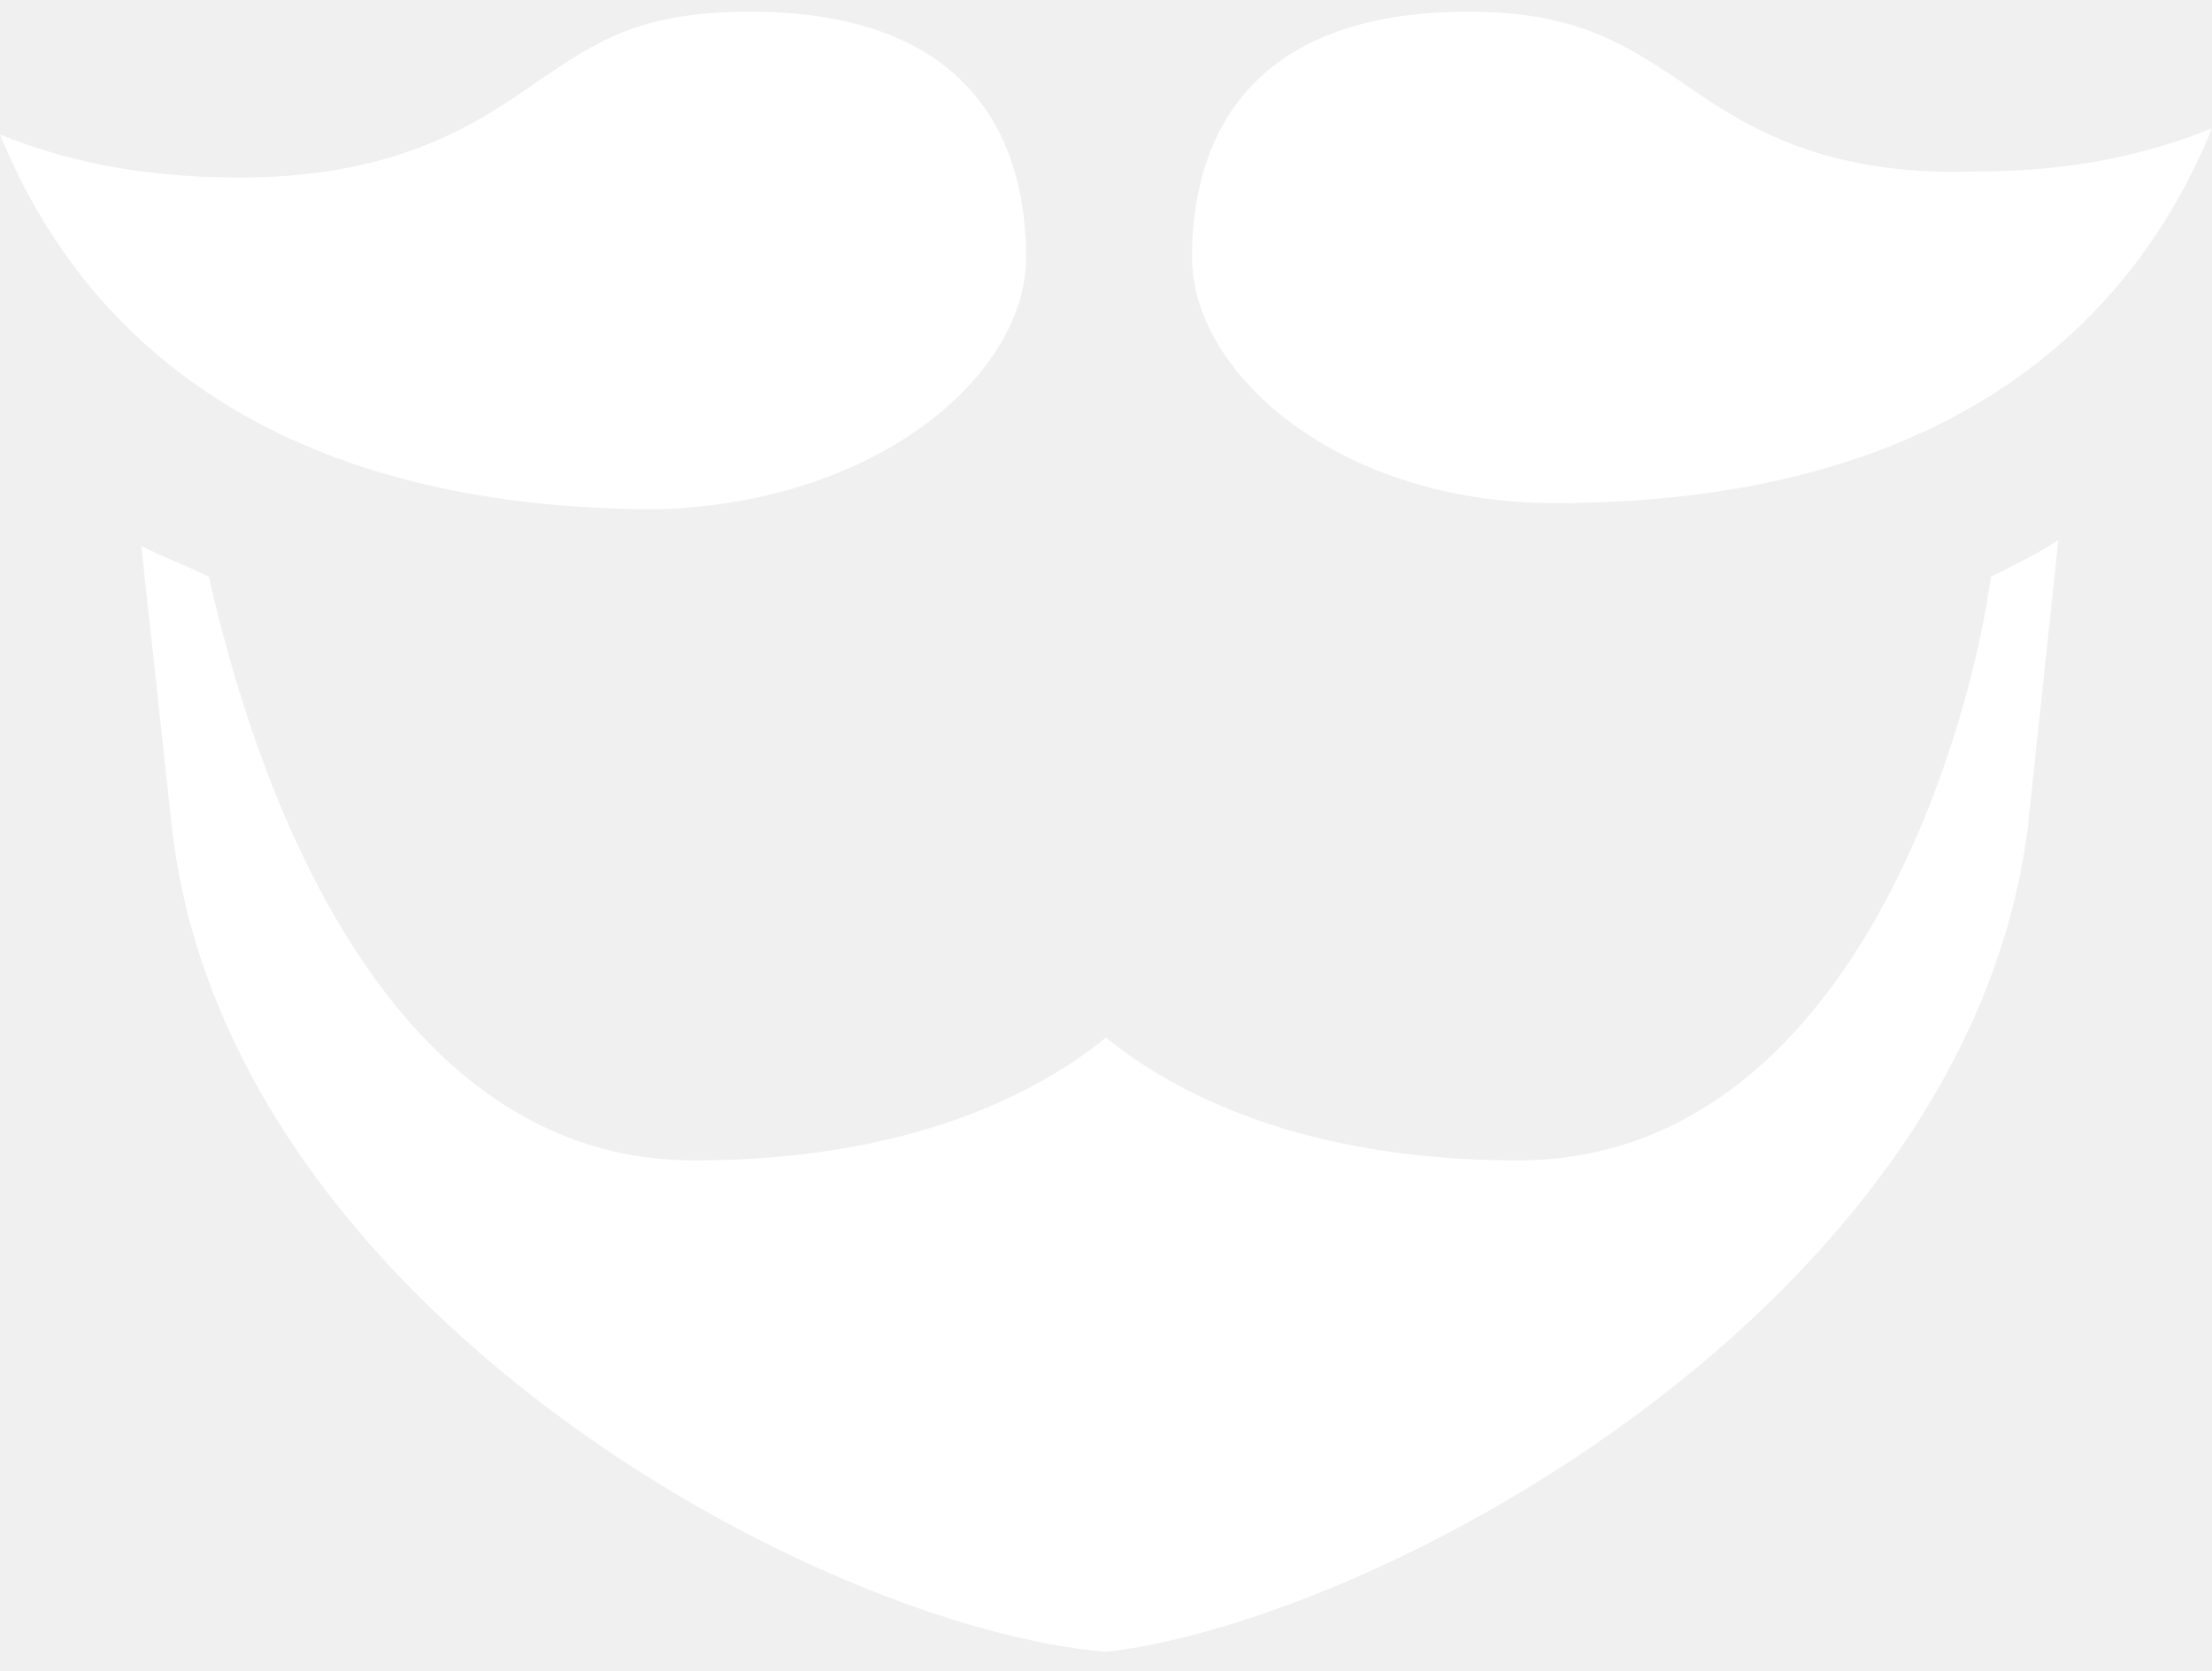
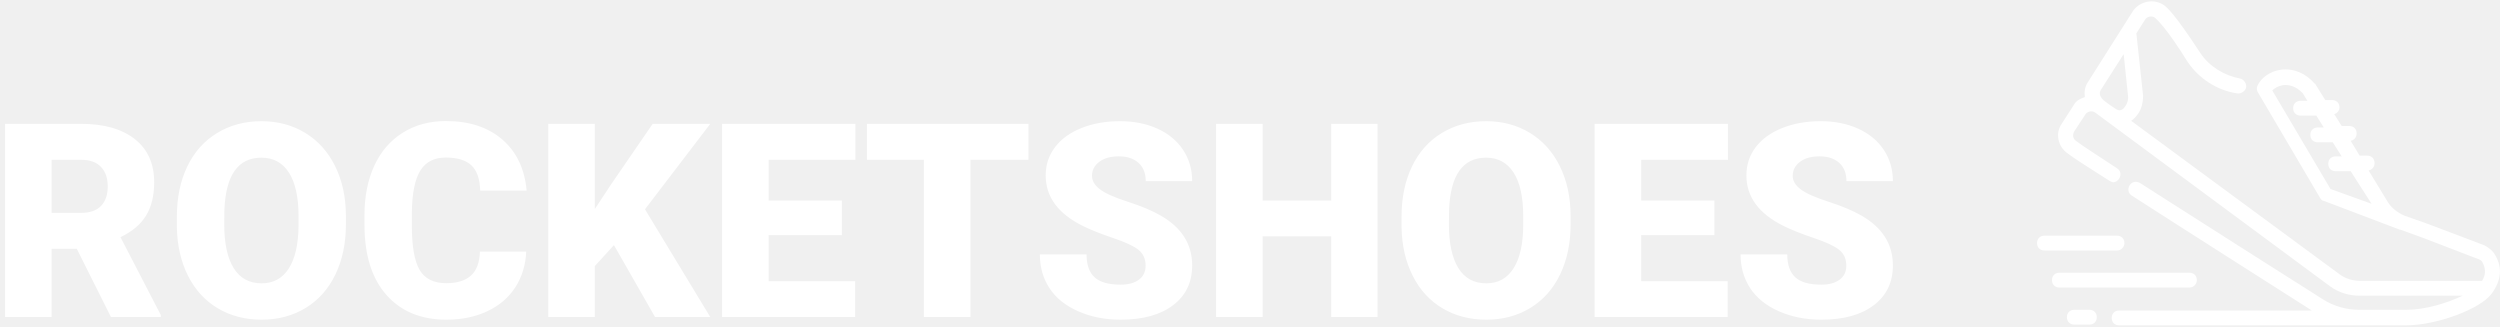
- <svg xmlns="http://www.w3.org/2000/svg" width="90px" height="68px" viewBox="0 0 90 68" version="1.1">
-   <g id="Web" stroke="none" stroke-width="1" fill="none" fill-rule="evenodd">
-     <g id="Sign-In" transform="translate(-676, -354)" fill="#FFFFFF" fill-rule="nonzero">
-       <g id="Group-6" transform="translate(563, 354)">
-         <g id="Group-5">
-           <g id="logo" transform="translate(113, 0)">
-             <path d="M41.75,10.475 C41.75,5.975 39.75,0.475 30.5,0.475 C26,0.475 24.25,1.725 22,3.225 C19.5,4.975 16.25,7.225 9.75,7.225 C5.5,7.225 2.5,6.475 0,5.475 C2.75,12.225 9.5,20.725 26.75,20.725 C35.75,20.475 41.75,15.225 41.75,10.475 Z" id="Path" />
-             <path d="M61.75,47.225 C53,47.225 47.75,44.475 45,42.225 C42.25,44.475 37,47.225 28.25,47.225 C14.5,47.225 9.75,28.975 8.5,23.475 C7.5,22.975 6.75,22.725 5.75,22.225 L7,33.725 C9.25,53.225 33.25,66.225 45,67.225 C56,65.975 80,53.225 82.5,33.725 L83.75,21.975 C83,22.475 82,22.975 81,23.475 C80.25,29.225 75.5,47.225 61.75,47.225 Z" id="Path" />
-             <path d="M68.25,3.225 C66,1.725 64,0.475 59.75,0.475 C50.5,0.475 48.5,5.975 48.5,10.475 C48.5,15.225 54.5,20.475 63.25,20.475 C80.5,20.475 87.25,11.975 90,5.225 C87.5,6.225 84.5,6.975 80.5,6.975 C74,7.225 70.75,4.975 68.25,3.225 Z" id="Path" />
+ <svg xmlns="http://www.w3.org/2000/svg" width="276px" height="36px" viewBox="0 0 276 36" version="1.1">
+   <g id="Page-1" stroke="none" stroke-width="1" fill="none" fill-rule="evenodd">
+     <g id="Home" transform="translate(-250, -50)" fill="#FFFFFF" fill-rule="nonzero">
+       <g id="Logo" transform="translate(250, 50)">
+         <g id="noun_Running_1473810" transform="translate(224.8903, 0)">
+           <g id="Group">
+             <path d="M17.641,30.927 C17.641,30.436 17.311,30.109 16.817,30.109 L2.473,30.109 C1.978,30.109 1.649,30.436 1.649,30.927 C1.649,31.418 1.978,31.745 2.473,31.745 L16.817,31.745 C17.311,31.745 17.641,31.336 17.641,30.927 Z" id="Path" />
+             <path d="M5.77,34.2 L4.122,34.2 C3.627,34.2 3.297,34.527 3.297,35.018 C3.297,35.509 3.627,35.836 4.122,35.836 L5.77,35.836 C6.265,35.836 6.595,35.509 6.595,35.018 C6.595,34.527 6.265,34.2 5.77,34.2 Z" id="Path" />
+             <path d="M9.645,26.836 C9.645,26.345 9.315,26.018 8.821,26.018 L0.824,26.018 C0.33,26.018 0,26.345 0,26.836 C0,27.327 0.33,27.655 0.824,27.655 L8.821,27.655 C9.315,27.655 9.645,27.245 9.645,26.836 Z" id="Path" />
+             <path d="M50.615,28.227 C50.368,27.736 49.873,27.327 49.379,27.082 L43.113,24.709 L43.113,24.709 L43.113,24.709 L40.558,23.809 C39.816,23.482 39.157,22.991 38.744,22.336 L36.601,18.818 C37.013,18.736 37.261,18.409 37.261,18 C37.261,17.509 36.931,17.182 36.436,17.182 L35.612,17.182 L34.623,15.545 C35.035,15.464 35.282,15.136 35.282,14.727 C35.282,14.236 34.952,13.909 34.458,13.909 L33.633,13.909 L32.809,12.6 C33.139,12.518 33.386,12.191 33.386,11.864 C33.386,11.373 33.056,11.045 32.562,11.045 L31.82,11.045 L30.748,9.327 C30.748,9.327 30.748,9.245 30.666,9.245 C29.677,8.1 28.358,7.527 26.956,7.691 C25.72,7.855 24.73,8.591 24.318,9.491 C24.236,9.736 24.236,9.982 24.401,10.227 L31.243,21.845 C31.325,22.009 31.49,22.173 31.655,22.173 L40.063,25.364 L40.146,25.364 L42.619,26.264 L42.619,26.264 L42.619,26.264 L42.619,26.264 L42.619,26.264 L42.619,26.264 L48.801,28.636 C48.966,28.718 49.131,28.8 49.214,29.045 C49.543,29.7 49.543,30.355 49.131,31.009 L35.694,31.009 C34.87,31.009 34.046,30.764 33.386,30.273 L10.387,13.336 C10.387,13.336 10.717,13.173 11.129,12.6 C11.541,12.027 11.706,11.291 11.706,10.555 L10.964,3.682 L11.953,2.127 C12.2,1.8 12.695,1.718 13.025,1.964 C13.272,2.209 14.261,3.027 16.652,6.873 C17.888,8.673 19.867,9.982 22.093,10.309 C22.505,10.391 22.999,10.064 23.082,9.655 C23.164,9.245 22.834,8.755 22.422,8.673 C20.691,8.345 19.042,7.364 18.053,5.891 C15.168,1.473 14.344,0.818 14.014,0.573 C12.942,-0.164 11.458,0.082 10.634,1.145 L5.606,9.082 C5.276,9.573 5.193,10.145 5.276,10.718 C4.781,10.882 4.287,11.127 4.039,11.618 L2.72,13.664 C1.978,14.727 2.308,16.2 3.38,16.936 C4.122,17.509 5.688,18.491 7.996,19.964 C8.161,20.045 8.326,20.127 8.408,20.127 C8.656,20.127 8.903,19.964 9.068,19.718 C9.315,19.309 9.233,18.818 8.821,18.573 C6.595,17.1 5.029,16.118 4.287,15.545 C3.957,15.3 3.874,14.891 4.122,14.482 L5.358,12.6 C5.606,12.273 6.1,12.191 6.43,12.436 L6.43,12.436 L32.315,31.582 C33.304,32.318 34.458,32.645 35.612,32.645 L46.988,32.645 C45.257,33.464 42.866,34.2 40.805,34.2 L40.805,34.2 L37.92,34.2 L35.529,34.2 L35.529,34.2 C34.128,34.2 32.727,33.791 31.573,33.055 C26.791,30.027 17.888,24.382 11.376,20.209 C10.964,19.964 10.469,20.045 10.222,20.455 C9.975,20.864 10.057,21.355 10.469,21.6 C16.817,25.691 25.472,31.173 30.336,34.282 L9.068,34.282 C8.573,34.282 8.243,34.609 8.243,35.1 C8.243,35.591 8.573,35.918 9.068,35.918 L35.529,35.918 L35.529,35.918 L37.92,35.918 L40.723,35.918 L40.723,35.918 C44.103,35.918 48.966,34.118 50.203,32.4 C51.275,30.927 51.357,29.536 50.615,28.227 Z M32.397,20.864 L25.967,9.982 C26.214,9.736 26.626,9.491 27.121,9.409 C27.616,9.327 28.522,9.409 29.347,10.309 L29.841,11.127 L29.1,11.127 C28.605,11.127 28.275,11.455 28.275,11.945 C28.275,12.436 28.605,12.764 29.1,12.764 L30.831,12.764 L31.655,14.073 L30.996,14.073 C30.501,14.073 30.171,14.4 30.171,14.891 C30.171,15.382 30.501,15.709 30.996,15.709 L32.644,15.709 L33.633,17.264 L32.974,17.264 C32.479,17.264 32.15,17.591 32.15,18.082 C32.15,18.573 32.479,18.9 32.974,18.9 L34.623,18.9 L36.931,22.5 L32.397,20.864 Z M7.007,9.982 L9.562,5.973 L10.057,10.718 C10.057,11.045 9.975,11.373 9.81,11.618 C9.645,11.864 9.315,12.518 8.573,11.945 C8.573,11.945 8.161,11.7 7.419,11.127 C6.925,10.718 6.842,10.309 7.007,9.982 Z" id="Shape" />
          </g>
        </g>
+         <path d="M8.481,27.471 L5.698,27.471 L5.698,35 L0.557,35 L0.557,13.672 L8.95,13.672 C11.48,13.672 13.457,14.233 14.883,15.356 C16.309,16.479 17.021,18.066 17.021,20.117 C17.021,21.602 16.721,22.832 16.121,23.809 C15.52,24.785 14.58,25.576 13.301,26.182 L17.754,34.78 L17.754,35 L12.246,35 L8.481,27.471 Z M5.698,23.501 L8.95,23.501 C9.927,23.501 10.662,23.245 11.155,22.732 C11.648,22.219 11.895,21.504 11.895,20.586 C11.895,19.668 11.646,18.948 11.147,18.425 C10.649,17.903 9.917,17.642 8.95,17.642 L5.698,17.642 L5.698,23.501 Z M38.188,24.775 C38.188,26.855 37.803,28.696 37.031,30.298 C36.26,31.899 35.164,33.132 33.743,33.997 C32.322,34.861 30.703,35.293 28.887,35.293 C27.07,35.293 25.459,34.875 24.053,34.041 C22.646,33.206 21.55,32.012 20.764,30.459 C19.978,28.906 19.565,27.124 19.526,25.112 L19.526,23.911 C19.526,21.821 19.91,19.978 20.676,18.381 C21.443,16.785 22.541,15.552 23.972,14.683 C25.403,13.813 27.031,13.379 28.857,13.379 C30.664,13.379 32.275,13.809 33.691,14.668 C35.107,15.527 36.208,16.75 36.995,18.337 C37.781,19.924 38.179,21.743 38.188,23.794 L38.188,24.775 Z M32.959,23.882 C32.959,21.763 32.605,20.154 31.897,19.055 C31.189,17.957 30.176,17.407 28.857,17.407 C26.279,17.407 24.917,19.341 24.771,23.208 L24.756,24.775 C24.756,26.865 25.103,28.472 25.796,29.595 C26.489,30.718 27.52,31.279 28.887,31.279 C30.186,31.279 31.187,30.728 31.89,29.624 C32.593,28.521 32.949,26.934 32.959,24.863 L32.959,23.882 Z M58.096,27.778 C58.027,29.263 57.627,30.574 56.895,31.711 C56.162,32.849 55.134,33.73 53.811,34.355 C52.488,34.98 50.977,35.293 49.277,35.293 C46.475,35.293 44.268,34.38 42.656,32.554 C41.045,30.728 40.239,28.149 40.239,24.819 L40.239,23.765 C40.239,21.675 40.603,19.846 41.331,18.279 C42.058,16.711 43.105,15.5 44.473,14.646 C45.84,13.791 47.422,13.364 49.219,13.364 C51.807,13.364 53.887,14.045 55.459,15.408 C57.031,16.77 57.925,18.647 58.14,21.04 L53.013,21.04 C52.974,19.741 52.646,18.809 52.031,18.242 C51.416,17.676 50.479,17.393 49.219,17.393 C47.939,17.393 47.002,17.871 46.406,18.828 C45.811,19.785 45.498,21.313 45.469,23.413 L45.469,24.922 C45.469,27.197 45.754,28.823 46.326,29.8 C46.897,30.776 47.881,31.265 49.277,31.265 C50.459,31.265 51.362,30.986 51.987,30.43 C52.612,29.873 52.944,28.989 52.983,27.778 L58.096,27.778 Z M67.778,27.061 L65.669,29.375 L65.669,35 L60.527,35 L60.527,13.672 L65.669,13.672 L65.669,23.076 L67.456,20.366 L72.056,13.672 L78.413,13.672 L71.206,23.105 L78.413,35 L72.319,35 L67.778,27.061 Z M92.944,25.962 L84.858,25.962 L84.858,31.045 L94.409,31.045 L94.409,35 L79.717,35 L79.717,13.672 L94.438,13.672 L94.438,17.642 L84.858,17.642 L84.858,22.139 L92.944,22.139 L92.944,25.962 Z M113.54,17.642 L107.139,17.642 L107.139,35 L101.997,35 L101.997,17.642 L95.713,17.642 L95.713,13.672 L113.54,13.672 L113.54,17.642 Z M126.475,29.331 C126.475,28.579 126.208,27.993 125.676,27.573 C125.144,27.153 124.209,26.719 122.871,26.27 C121.533,25.82 120.439,25.386 119.59,24.966 C116.826,23.608 115.444,21.743 115.444,19.37 C115.444,18.188 115.789,17.146 116.477,16.243 C117.166,15.339 118.14,14.636 119.399,14.133 C120.659,13.63 122.075,13.379 123.647,13.379 C125.181,13.379 126.555,13.652 127.771,14.199 C128.987,14.746 129.932,15.525 130.605,16.536 C131.279,17.546 131.616,18.701 131.616,20 L126.489,20 C126.489,19.131 126.223,18.457 125.691,17.979 C125.159,17.5 124.438,17.261 123.53,17.261 C122.612,17.261 121.887,17.463 121.355,17.869 C120.823,18.274 120.557,18.789 120.557,19.414 C120.557,19.961 120.85,20.457 121.436,20.901 C122.021,21.345 123.052,21.804 124.526,22.278 C126.001,22.751 127.212,23.262 128.159,23.809 C130.464,25.137 131.616,26.968 131.616,29.302 C131.616,31.167 130.913,32.632 129.507,33.696 C128.101,34.761 126.172,35.293 123.721,35.293 C121.992,35.293 120.427,34.983 119.026,34.363 C117.625,33.743 116.57,32.893 115.862,31.814 C115.154,30.735 114.8,29.492 114.8,28.086 L119.956,28.086 C119.956,29.229 120.251,30.071 120.842,30.613 C121.433,31.155 122.393,31.426 123.721,31.426 C124.57,31.426 125.242,31.243 125.735,30.876 C126.228,30.51 126.475,29.995 126.475,29.331 Z M152.08,35 L146.968,35 L146.968,26.094 L139.395,26.094 L139.395,35 L134.253,35 L134.253,13.672 L139.395,13.672 L139.395,22.139 L146.968,22.139 L146.968,13.672 L152.08,13.672 L152.08,35 Z M173.394,24.775 C173.394,26.855 173.008,28.696 172.236,30.298 C171.465,31.899 170.369,33.132 168.948,33.997 C167.527,34.861 165.908,35.293 164.092,35.293 C162.275,35.293 160.664,34.875 159.258,34.041 C157.852,33.206 156.755,32.012 155.969,30.459 C155.183,28.906 154.771,27.124 154.731,25.112 L154.731,23.911 C154.731,21.821 155.115,19.978 155.881,18.381 C156.648,16.785 157.747,15.552 159.177,14.683 C160.608,13.813 162.236,13.379 164.062,13.379 C165.869,13.379 167.48,13.809 168.896,14.668 C170.313,15.527 171.414,16.75 172.2,18.337 C172.986,19.924 173.384,21.743 173.394,23.794 L173.394,24.775 Z M168.164,23.882 C168.164,21.763 167.81,20.154 167.102,19.055 C166.394,17.957 165.381,17.407 164.062,17.407 C161.484,17.407 160.122,19.341 159.976,23.208 L159.961,24.775 C159.961,26.865 160.308,28.472 161.001,29.595 C161.694,30.718 162.725,31.279 164.092,31.279 C165.391,31.279 166.392,30.728 167.095,29.624 C167.798,28.521 168.154,26.934 168.164,24.863 L168.164,23.882 Z M189.272,25.962 L181.187,25.962 L181.187,31.045 L190.737,31.045 L190.737,35 L176.045,35 L176.045,13.672 L190.767,13.672 L190.767,17.642 L181.187,17.642 L181.187,22.139 L189.272,22.139 L189.272,25.962 Z M203.833,29.331 C203.833,28.579 203.567,27.993 203.035,27.573 C202.502,27.153 201.567,26.719 200.229,26.27 C198.892,25.82 197.798,25.386 196.948,24.966 C194.185,23.608 192.803,21.743 192.803,19.37 C192.803,18.188 193.147,17.146 193.835,16.243 C194.524,15.339 195.498,14.636 196.758,14.133 C198.018,13.63 199.434,13.379 201.006,13.379 C202.539,13.379 203.914,13.652 205.129,14.199 C206.345,14.746 207.29,15.525 207.964,16.536 C208.638,17.546 208.975,18.701 208.975,20 L203.848,20 C203.848,19.131 203.582,18.457 203.049,17.979 C202.517,17.5 201.797,17.261 200.889,17.261 C199.971,17.261 199.246,17.463 198.713,17.869 C198.181,18.274 197.915,18.789 197.915,19.414 C197.915,19.961 198.208,20.457 198.794,20.901 C199.38,21.345 200.41,21.804 201.885,22.278 C203.359,22.751 204.57,23.262 205.518,23.809 C207.822,25.137 208.975,26.968 208.975,29.302 C208.975,31.167 208.271,32.632 206.865,33.696 C205.459,34.761 203.53,35.293 201.079,35.293 C199.351,35.293 197.786,34.983 196.384,34.363 C194.983,33.743 193.928,32.893 193.22,31.814 C192.512,30.735 192.158,29.492 192.158,28.086 L197.314,28.086 C197.314,29.229 197.61,30.071 198.201,30.613 C198.792,31.155 199.751,31.426 201.079,31.426 C201.929,31.426 202.6,31.243 203.093,30.876 C203.586,30.51 203.833,29.995 203.833,29.331 Z" id="ROCKETSHOES" />
      </g>
    </g>
  </g>
</svg>
